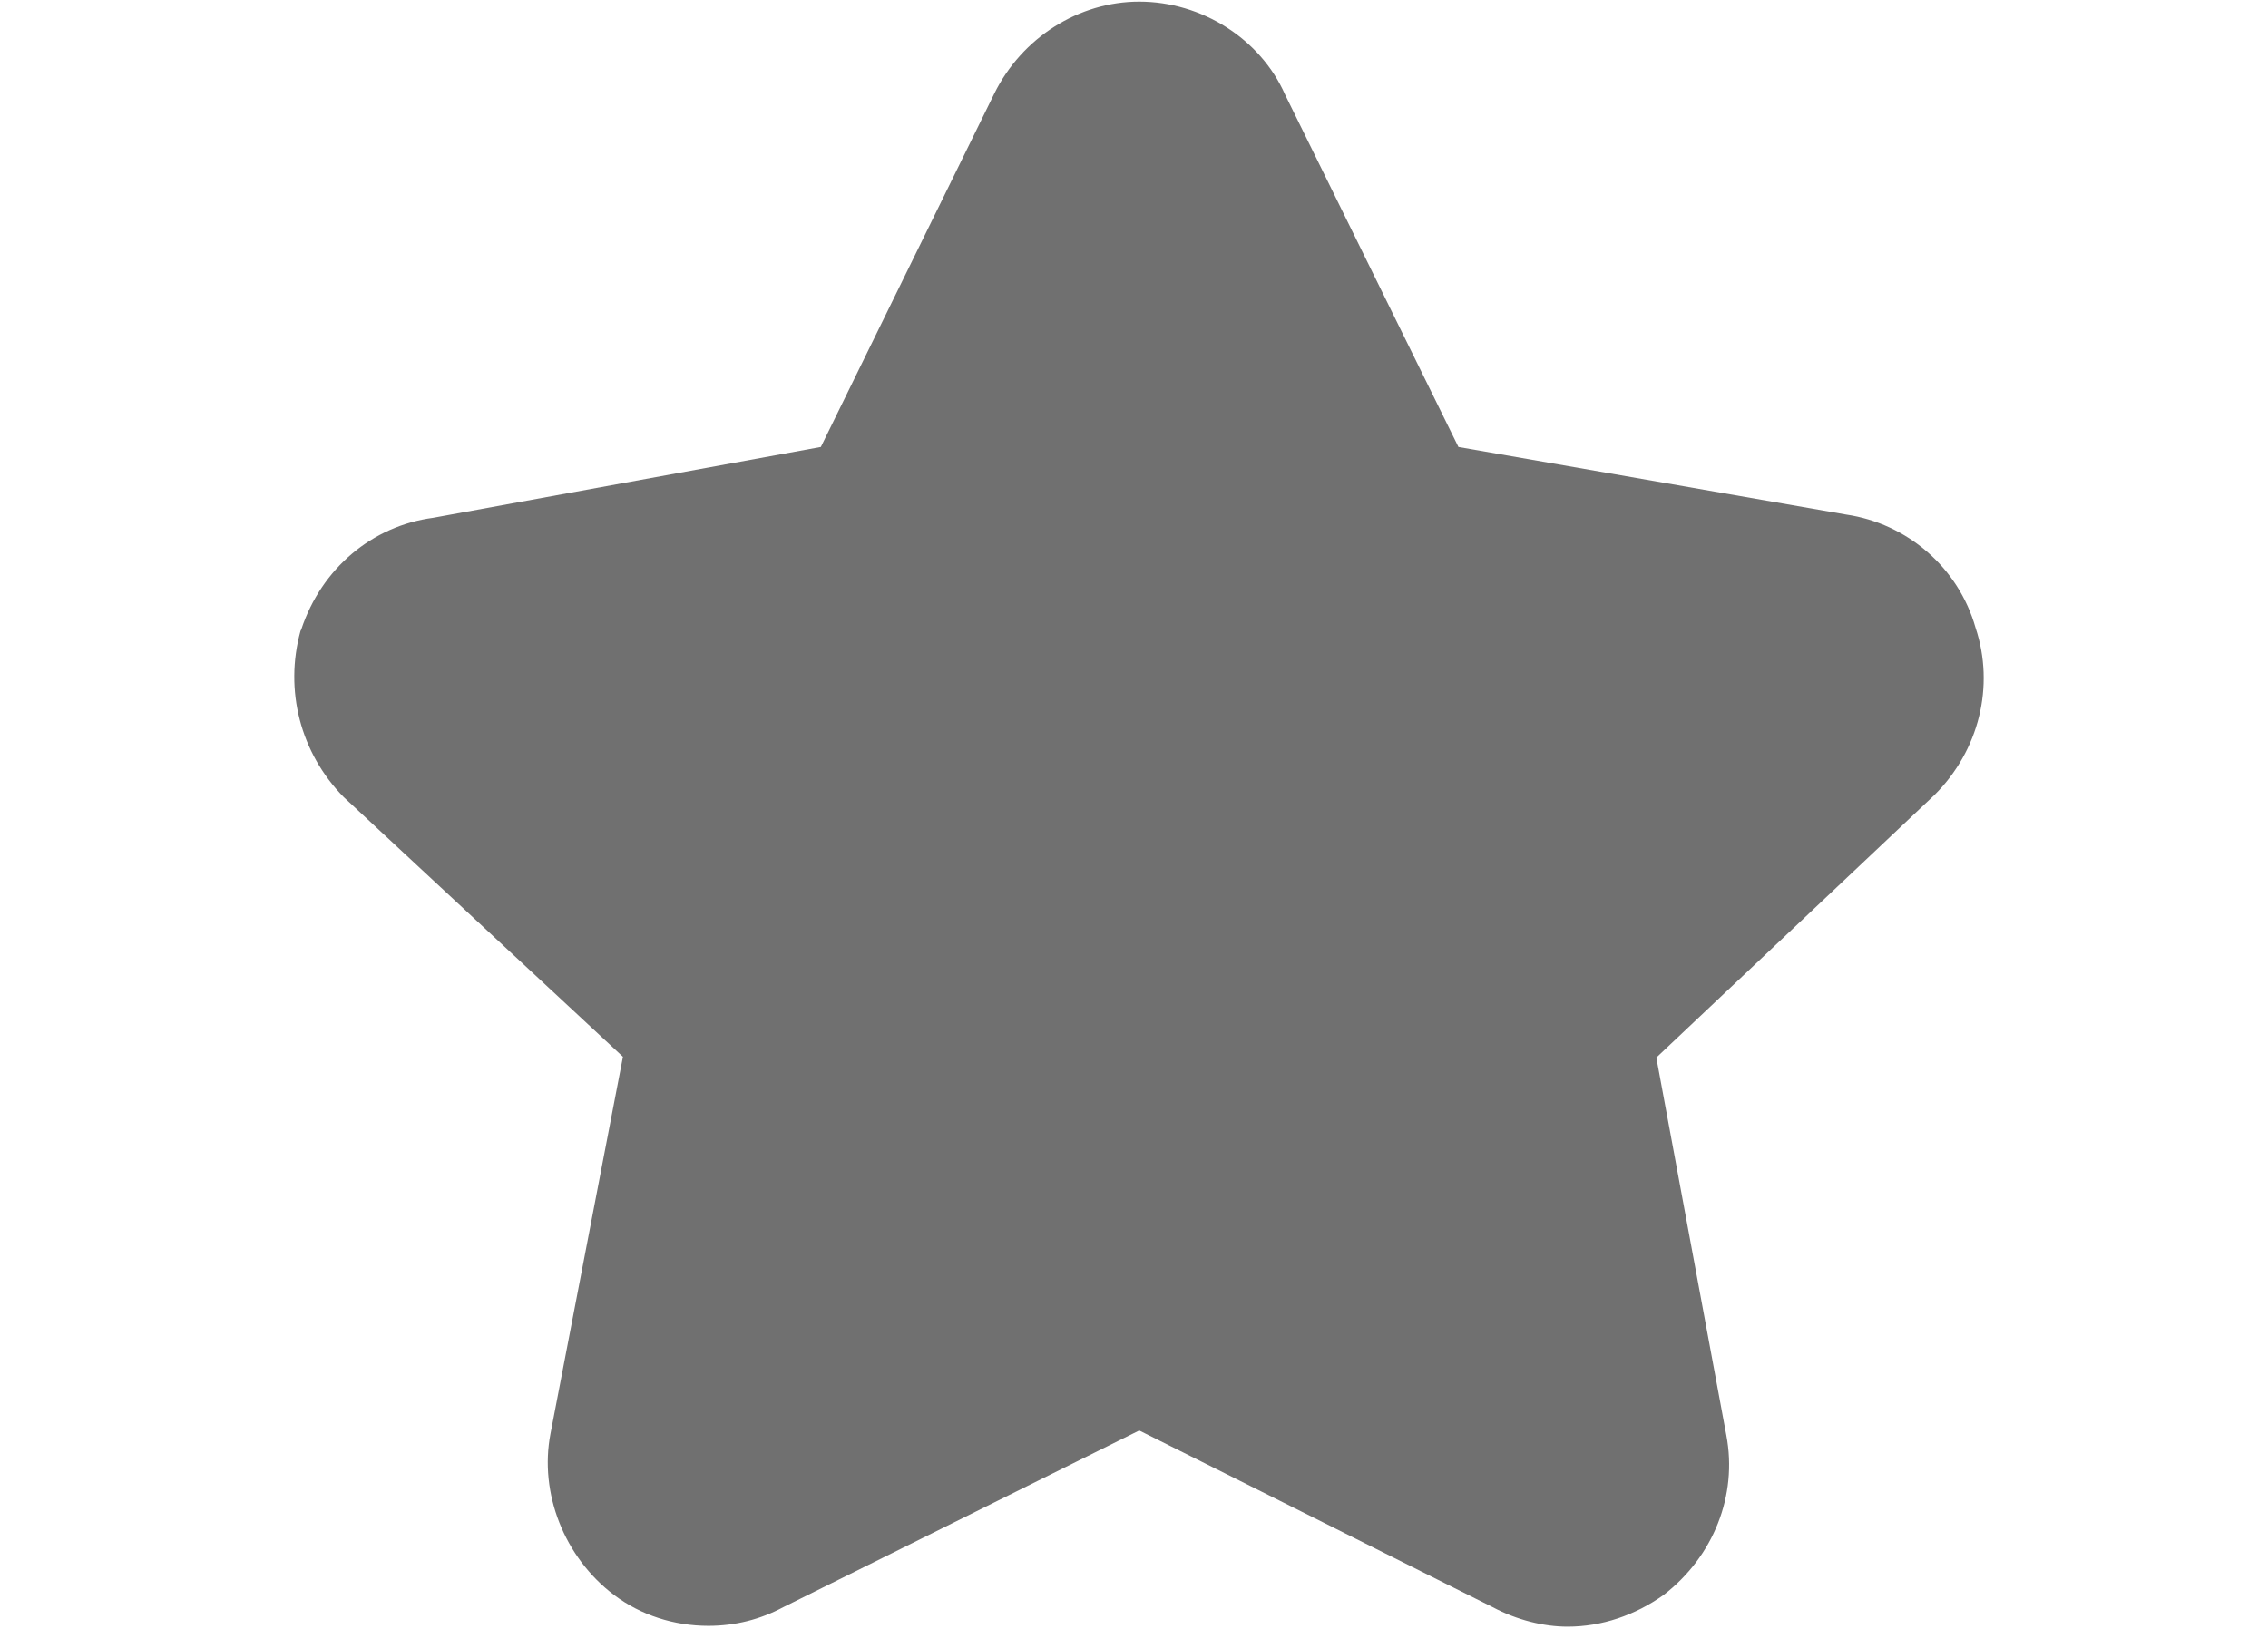
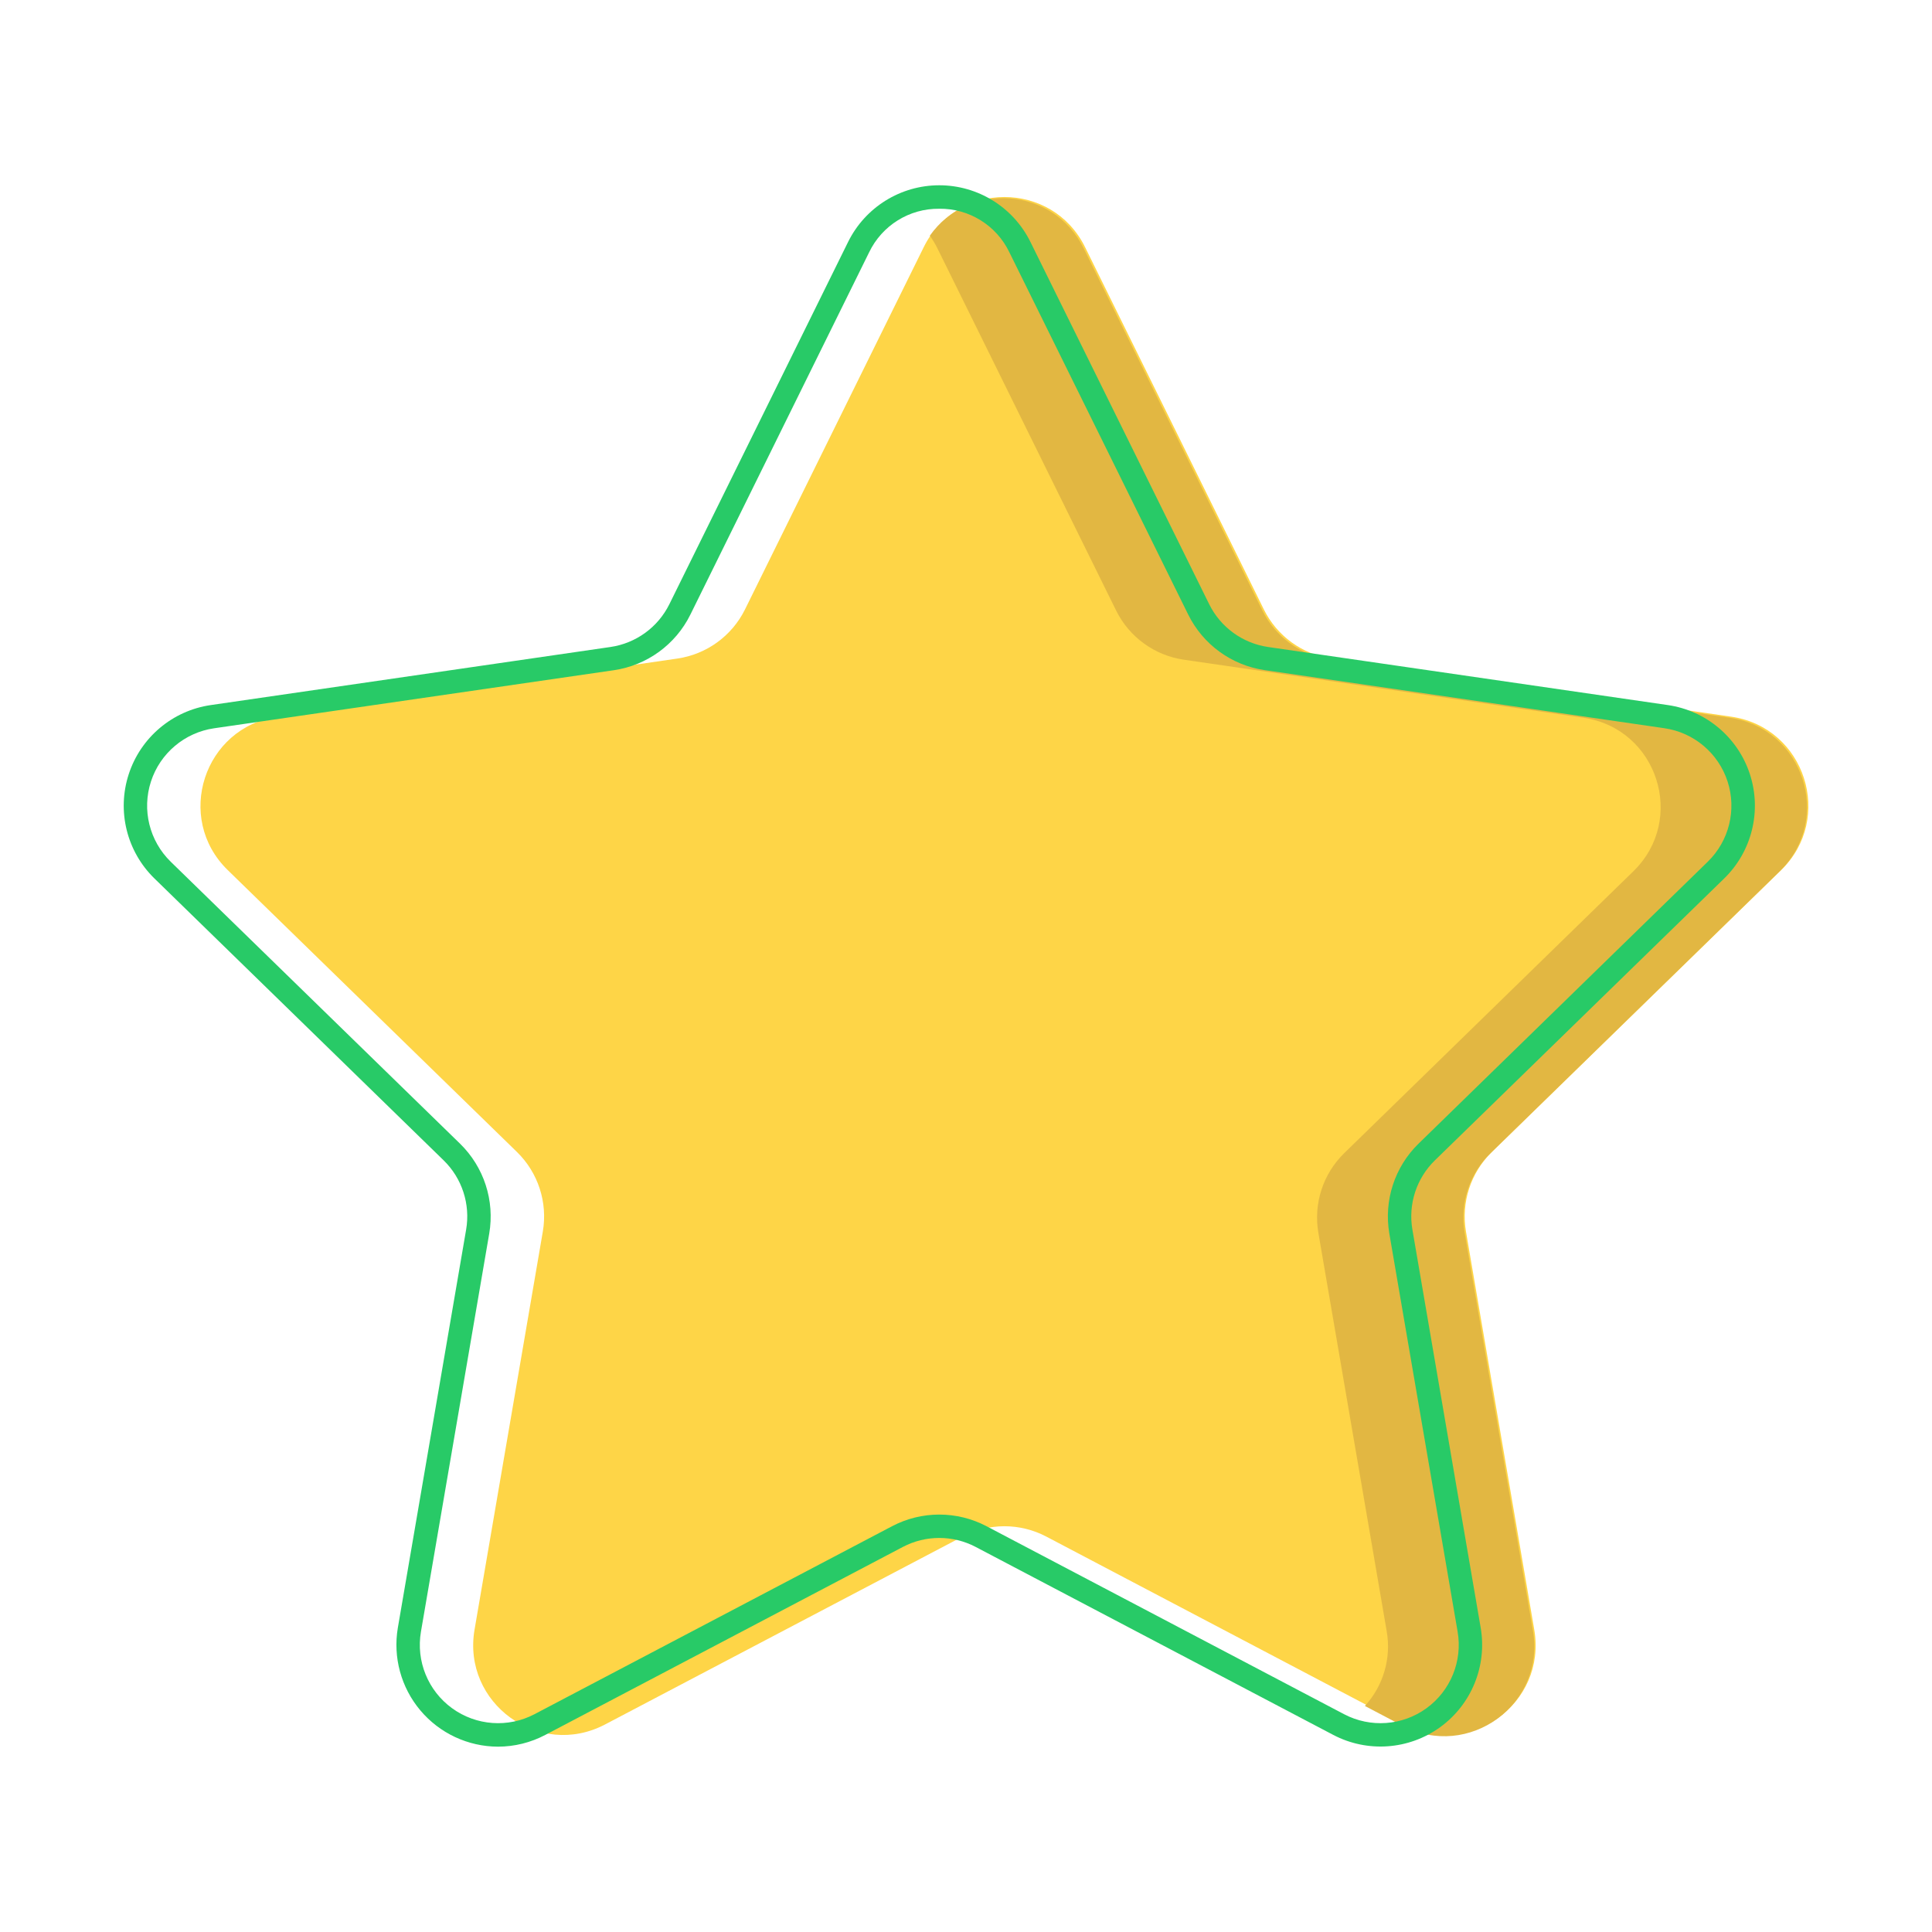
- <svg xmlns="http://www.w3.org/2000/svg" t="1625102899074" class="icon" viewBox="0 0 1426 1024" version="1.1" p-id="4343" width="278.516" height="200">
+ <svg xmlns="http://www.w3.org/2000/svg" t="1625480331972" class="icon" viewBox="0 0 1024 1024" version="1.1" p-id="4601" width="200" height="200">
  <defs>
    <style type="text/css" />
  </defs>
-   <path d="M985.6 1022.976c-14.848 0-31.744-4.096-47.104-12.288L716.288 899.584l-223.744 111.104c-14.336 7.68-30.208 11.776-47.104 11.776-21.504 0-42.496-6.656-59.392-19.456-31.232-23.552-47.104-64-39.936-101.376l45.568-237.056-175.616-163.328c-27.136-27.648-37.376-67.072-27.136-104.448l0.512-1.024c12.8-38.4 44.544-65.024 82.944-70.144l243.712-44.544L625.152 58.88C642.56 23.552 678.4 1.024 716.288 1.024c39.424 0 76.288 23.552 91.648 58.368l109.056 221.696 243.712 42.496c38.4 5.632 70.656 33.28 81.408 71.168 12.288 36.864 2.048 77.312-25.6 104.96l-0.512 0.512-174.592 164.864 44.032 237.568c7.168 37.888-8.192 76.288-39.424 100.352-17.92 12.8-38.912 19.968-60.416 19.968z" fill="#707070" p-id="4344" />
+   <path d="M575.12 131l94.74 192a47.68 47.68 0 0 0 35.9 26.08l211.84 30.78c39.11 5.68 54.72 53.74 26.43 81.33l-153.3 149.39a47.68 47.68 0 0 0-13.73 42.2l36.19 211c6.68 39-34.2 68.65-69.18 50.26l-189.46-99.62a47.68 47.68 0 0 0-44.38 0L320.7 914c-35 18.39-75.86-11.31-69.18-50.26l36.19-211A47.68 47.68 0 0 0 274 610.58L120.7 461.16c-28.3-27.58-12.68-75.65 26.43-81.33L359 349.05A47.68 47.68 0 0 0 394.87 323l94.73-192c17.49-35.43 68.03-35.43 85.52 0z" fill="#FED547" p-id="4602" />
+   <path d="M943.3 461.77c28.3-27.58 12.68-75.65-26.43-81.33L705 349.66a47.68 47.68 0 0 1-35.9-26.08l-94.74-192c-16.31-33.05-61.35-35.25-81.53-6.65a49.51 49.51 0 0 1 4 6.65l94.74 192a47.68 47.68 0 0 0 35.9 26.08l211.84 30.78c39.11 5.68 54.72 53.74 26.43 81.33L712.47 611.19a47.68 47.68 0 0 0-13.71 42.2l36.19 211a46.76 46.76 0 0 1-11.52 39.81l19.89 10.46c35 18.39 75.86-11.31 69.18-50.26l-36.19-211A47.68 47.68 0 0 1 790 611.19z" fill="#E2B742" p-id="4603" />
+   <path d="M263.93 925.77a54 54 0 0 1-53.06-63.05l36.19-211A41.47 41.47 0 0 0 235.13 615L81.85 465.6a53.88 53.88 0 0 1 29.87-91.9l211.83-30.78a41.51 41.51 0 0 0 31.23-22.69l94.73-192a53.89 53.89 0 0 1 96.64 0l94.74 192a41.5 41.5 0 0 0 31.23 22.69L884 373.7a53.88 53.88 0 0 1 29.86 91.9L760.53 615a41.45 41.45 0 0 0-11.93 36.71l36.19 211a53.88 53.88 0 0 1-78.18 56.8l-189.48-99.6a41.49 41.49 0 0 0-38.6 0l-189.47 99.61a53.86 53.86 0 0 1-25.13 6.25z m233.9-815.13a40.71 40.71 0 0 0-37.19 23.12l-94.73 192a53.89 53.89 0 0 1-40.57 29.47L113.5 386a41.48 41.48 0 0 0-23 70.75l153.3 149.39a53.88 53.88 0 0 1 15.5 47.69l-36.19 211a41.48 41.48 0 0 0 60.18 43.73l189.48-99.61a53.81 53.81 0 0 1 50.15 0l189.47 99.61a41.48 41.48 0 0 0 60.18-43.73l-36.19-211a53.86 53.86 0 0 1 15.5-47.69l153.28-149.42a41.48 41.48 0 0 0-23-70.75l-211.82-30.78a53.88 53.88 0 0 1-40.57-29.47L535 133.75a40.71 40.71 0 0 0-37.17-23.12z" fill="#28CA67" p-id="4604" />
</svg>
